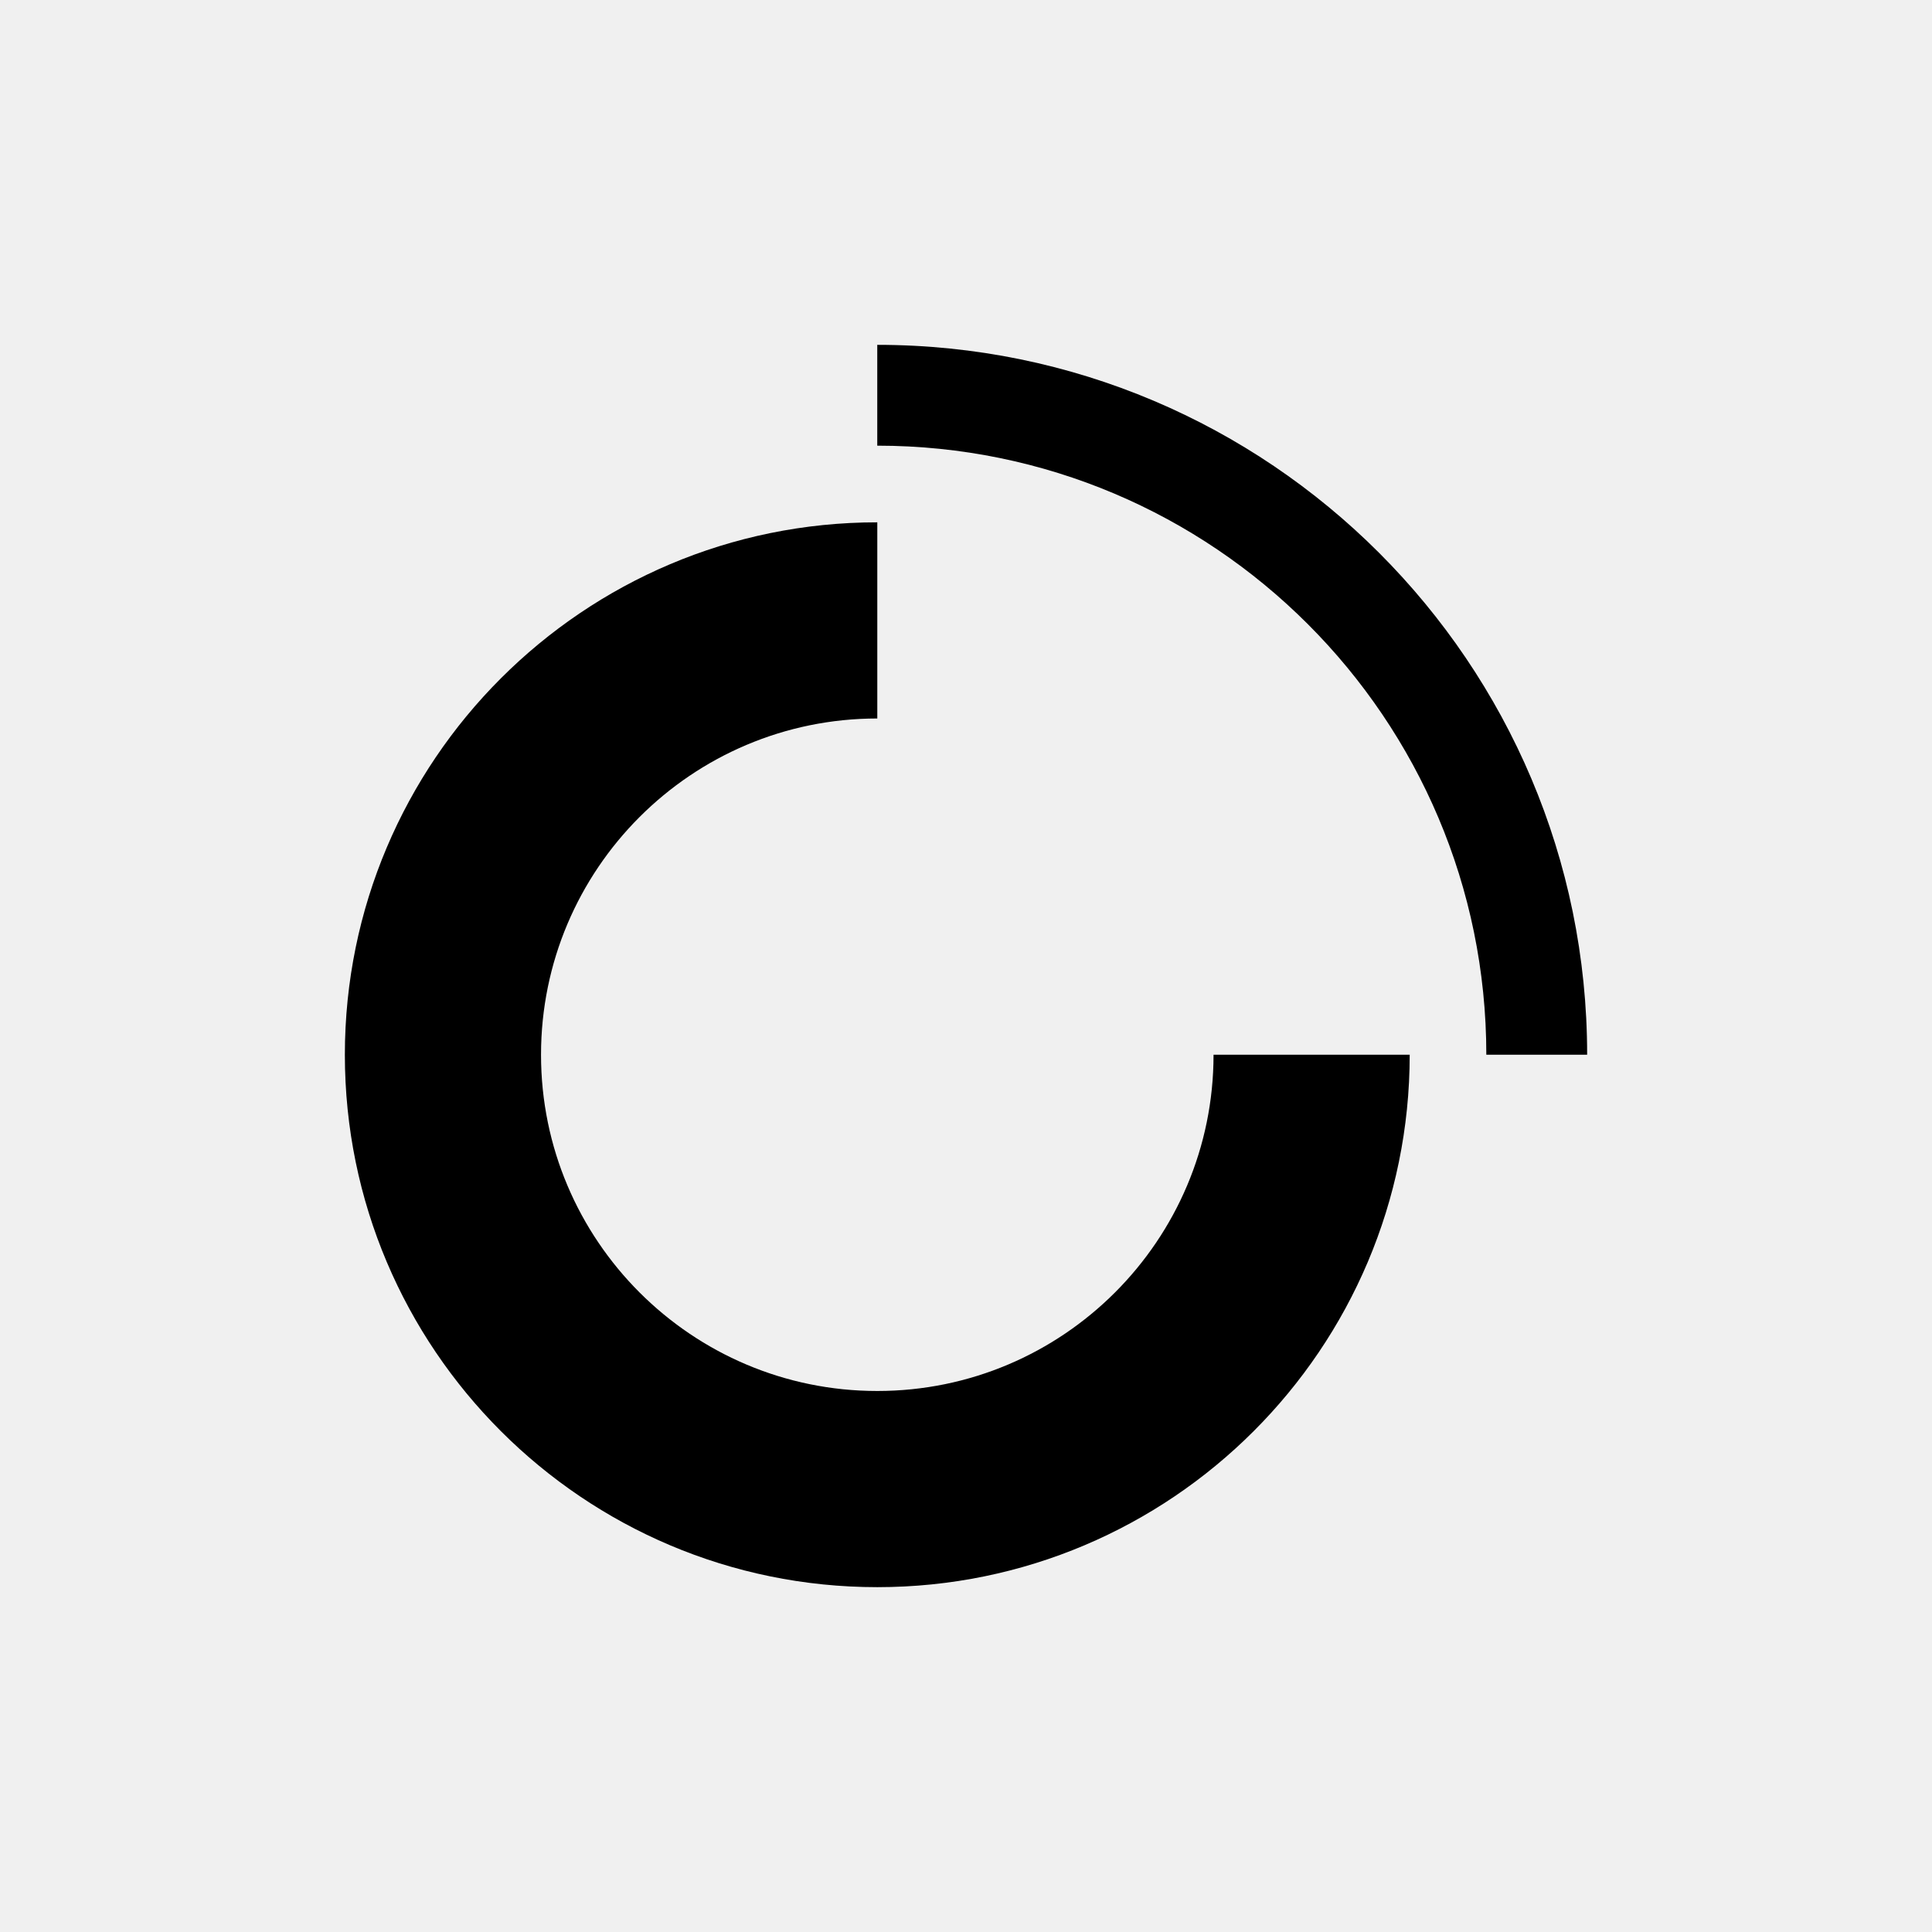
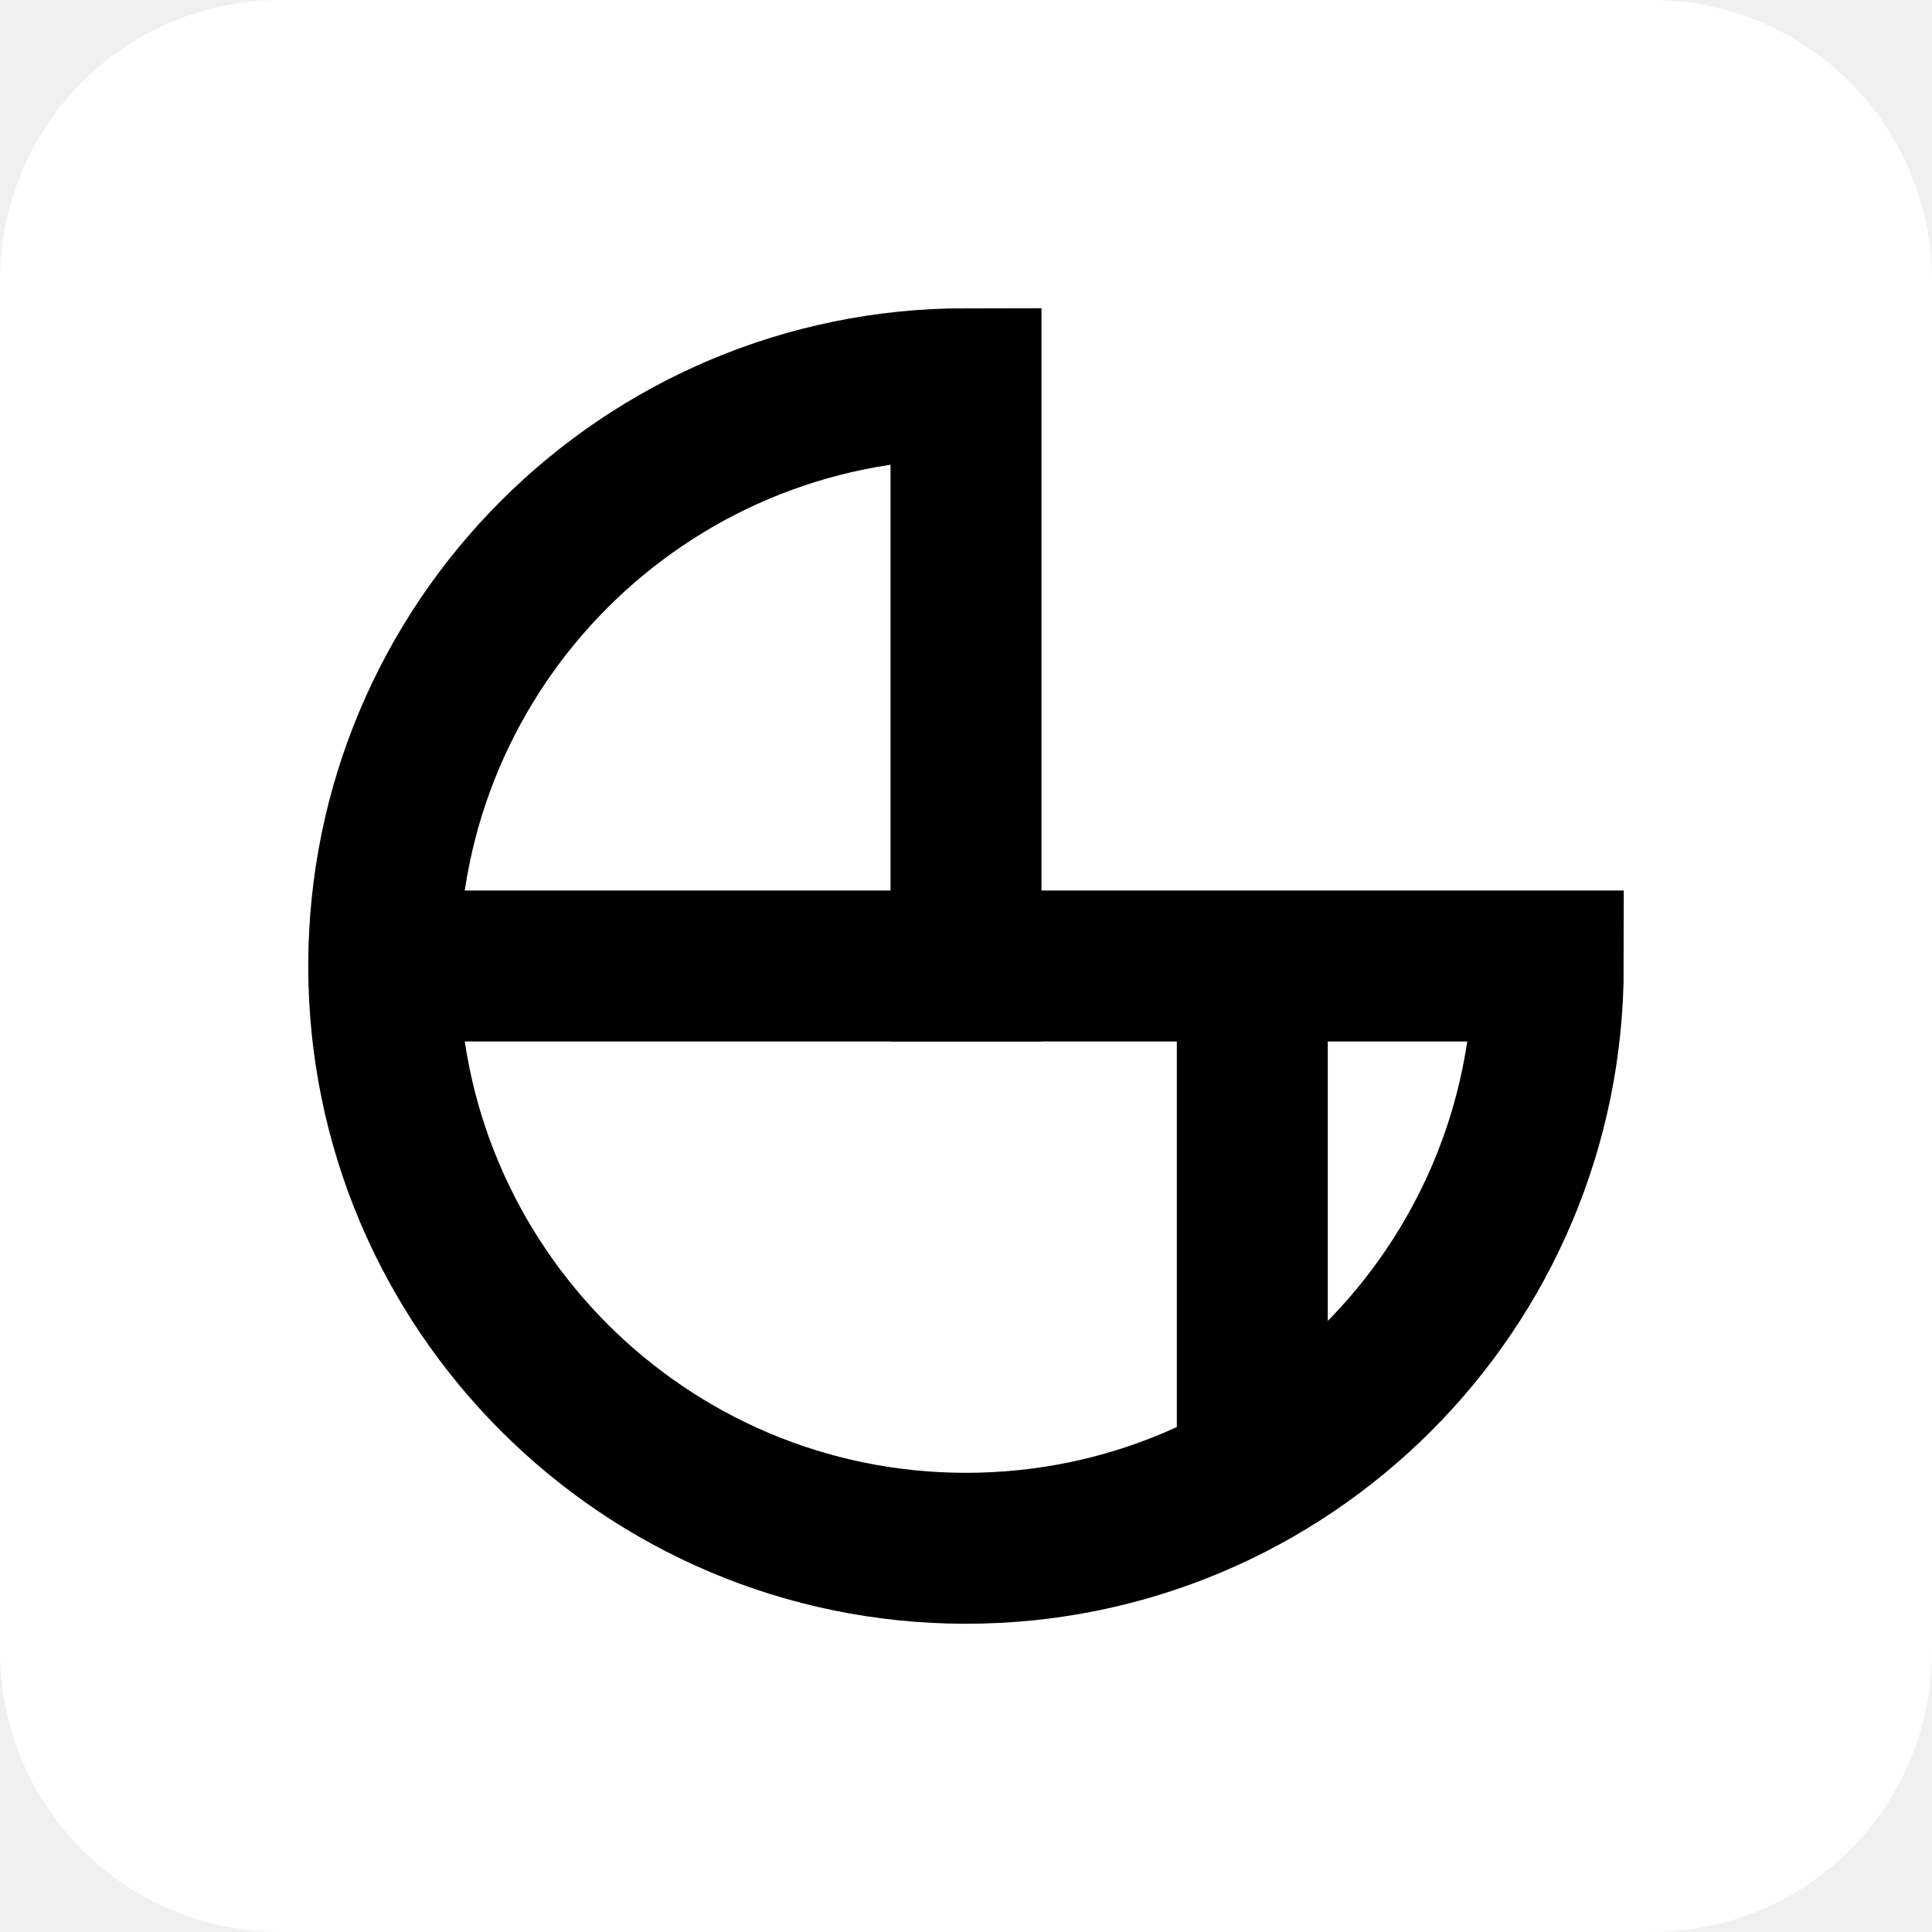
- <svg xmlns="http://www.w3.org/2000/svg" width="100%" height="100%" viewBox="0 0 1280 1280" version="1.1" xml:space="preserve" style="fill-rule:evenodd;clip-rule:evenodd;stroke-linejoin:round;stroke-miterlimit:2;">
-   <defs>
-     <style type="text/css">
-         path {
-             fill: black;
-             }
-         @media (prefers-color-scheme: dark) {
-                 path { 
-                     fill: white;
-                 }
-         }
-         </style>
-   </defs>
-   <rect id="Artboard1" x="0" y="0" width="1280" height="1280" style="fill:none;" />
-   <g id="Artboard11">
-     <g transform="matrix(1.01534,0,0,1.01534,-68.6087,48.9717)">
-       <g transform="matrix(1.18638,0,0,1.18638,-6363.81,-119.281)">
-         <path d="M6196.36,640C6196.36,801.619 6065.14,932.834 5903.53,932.834C5741.9,932.834 5610.69,801.619 5610.69,640C5610.69,478.381 5741.9,347.166 5903.53,347.166L5903.53,455.06C5801.45,455.06 5718.58,537.929 5718.58,640C5718.58,742.071 5801.45,824.94 5903.53,824.94C6005.6,824.94 6088.47,742.071 6088.47,640L6196.36,640Z" />
-       </g>
-       <g transform="matrix(1,0,0,1,-1637.2,0)">
-         <path d="M2674.62,640C2674.62,420.655 2496.54,242.575 2277.2,242.575L2277.2,176.785C2532.85,176.785 2740.41,384.344 2740.41,640L2674.62,640Z" />
+ <svg xmlns="http://www.w3.org/2000/svg" width="100%" height="100%" viewBox="0 0 1280 1280" version="1.1" xml:space="preserve" style="fill-rule:evenodd;clip-rule:evenodd;stroke-linecap:square;stroke-miterlimit:1.5;">
+   <g id="Artboard1">
+     <path d="M1280,185.686c0,-49.247 -19.563,-96.477 -54.386,-131.3c-34.823,-34.823 -82.053,-54.386 -131.3,-54.386l-908.628,0c-49.247,-0 -96.477,19.563 -131.3,54.386c-34.823,34.823 -54.386,82.053 -54.386,131.3l-0,908.628c-0,49.247 19.563,96.477 54.386,131.3c34.823,34.823 82.053,54.386 131.3,54.386l908.628,0c49.247,0 96.477,-19.563 131.3,-54.386c34.823,-34.823 54.386,-82.053 54.386,-131.3l0,-908.628Z" style="fill:none;" />
+     <clipPath id="_clip1">
+       <path d="M1280,185.686c0,-49.247 -19.563,-96.477 -54.386,-131.3c-34.823,-34.823 -82.053,-54.386 -131.3,-54.386l-908.628,0c-49.247,-0 -96.477,19.563 -131.3,54.386c-34.823,34.823 -54.386,82.053 -54.386,131.3l-0,908.628c-0,49.247 19.563,96.477 54.386,131.3c34.823,34.823 82.053,54.386 131.3,54.386l908.628,0c49.247,0 96.477,-19.563 131.3,-54.386c34.823,-34.823 54.386,-82.053 54.386,-131.3l0,-908.628Z" />
+     </clipPath>
+     <g clip-path="url(#_clip1)">
+       <rect x="0" y="-0" width="1280" height="1280" style="fill:#fff;" />
+       <g>
+         <path d="M640,254.221c-213.06,-0 -385.779,172.719 -385.779,385.779c-0,212.917 172.862,385.779 385.779,385.779c213.06,0 385.779,-172.719 385.779,-385.779l-385.779,-0l0,-385.779Z" style="fill:none;stroke:#000;stroke-width:100px;" />
+         <path d="M829.675,647.898l-0,306.135" style="fill:none;stroke:#000;stroke-width:100px;" />
+         <path d="M270.977,640l369.023,0" style="fill:none;stroke:#000;stroke-width:100px;" />
      </g>
    </g>
  </g>
</svg>
